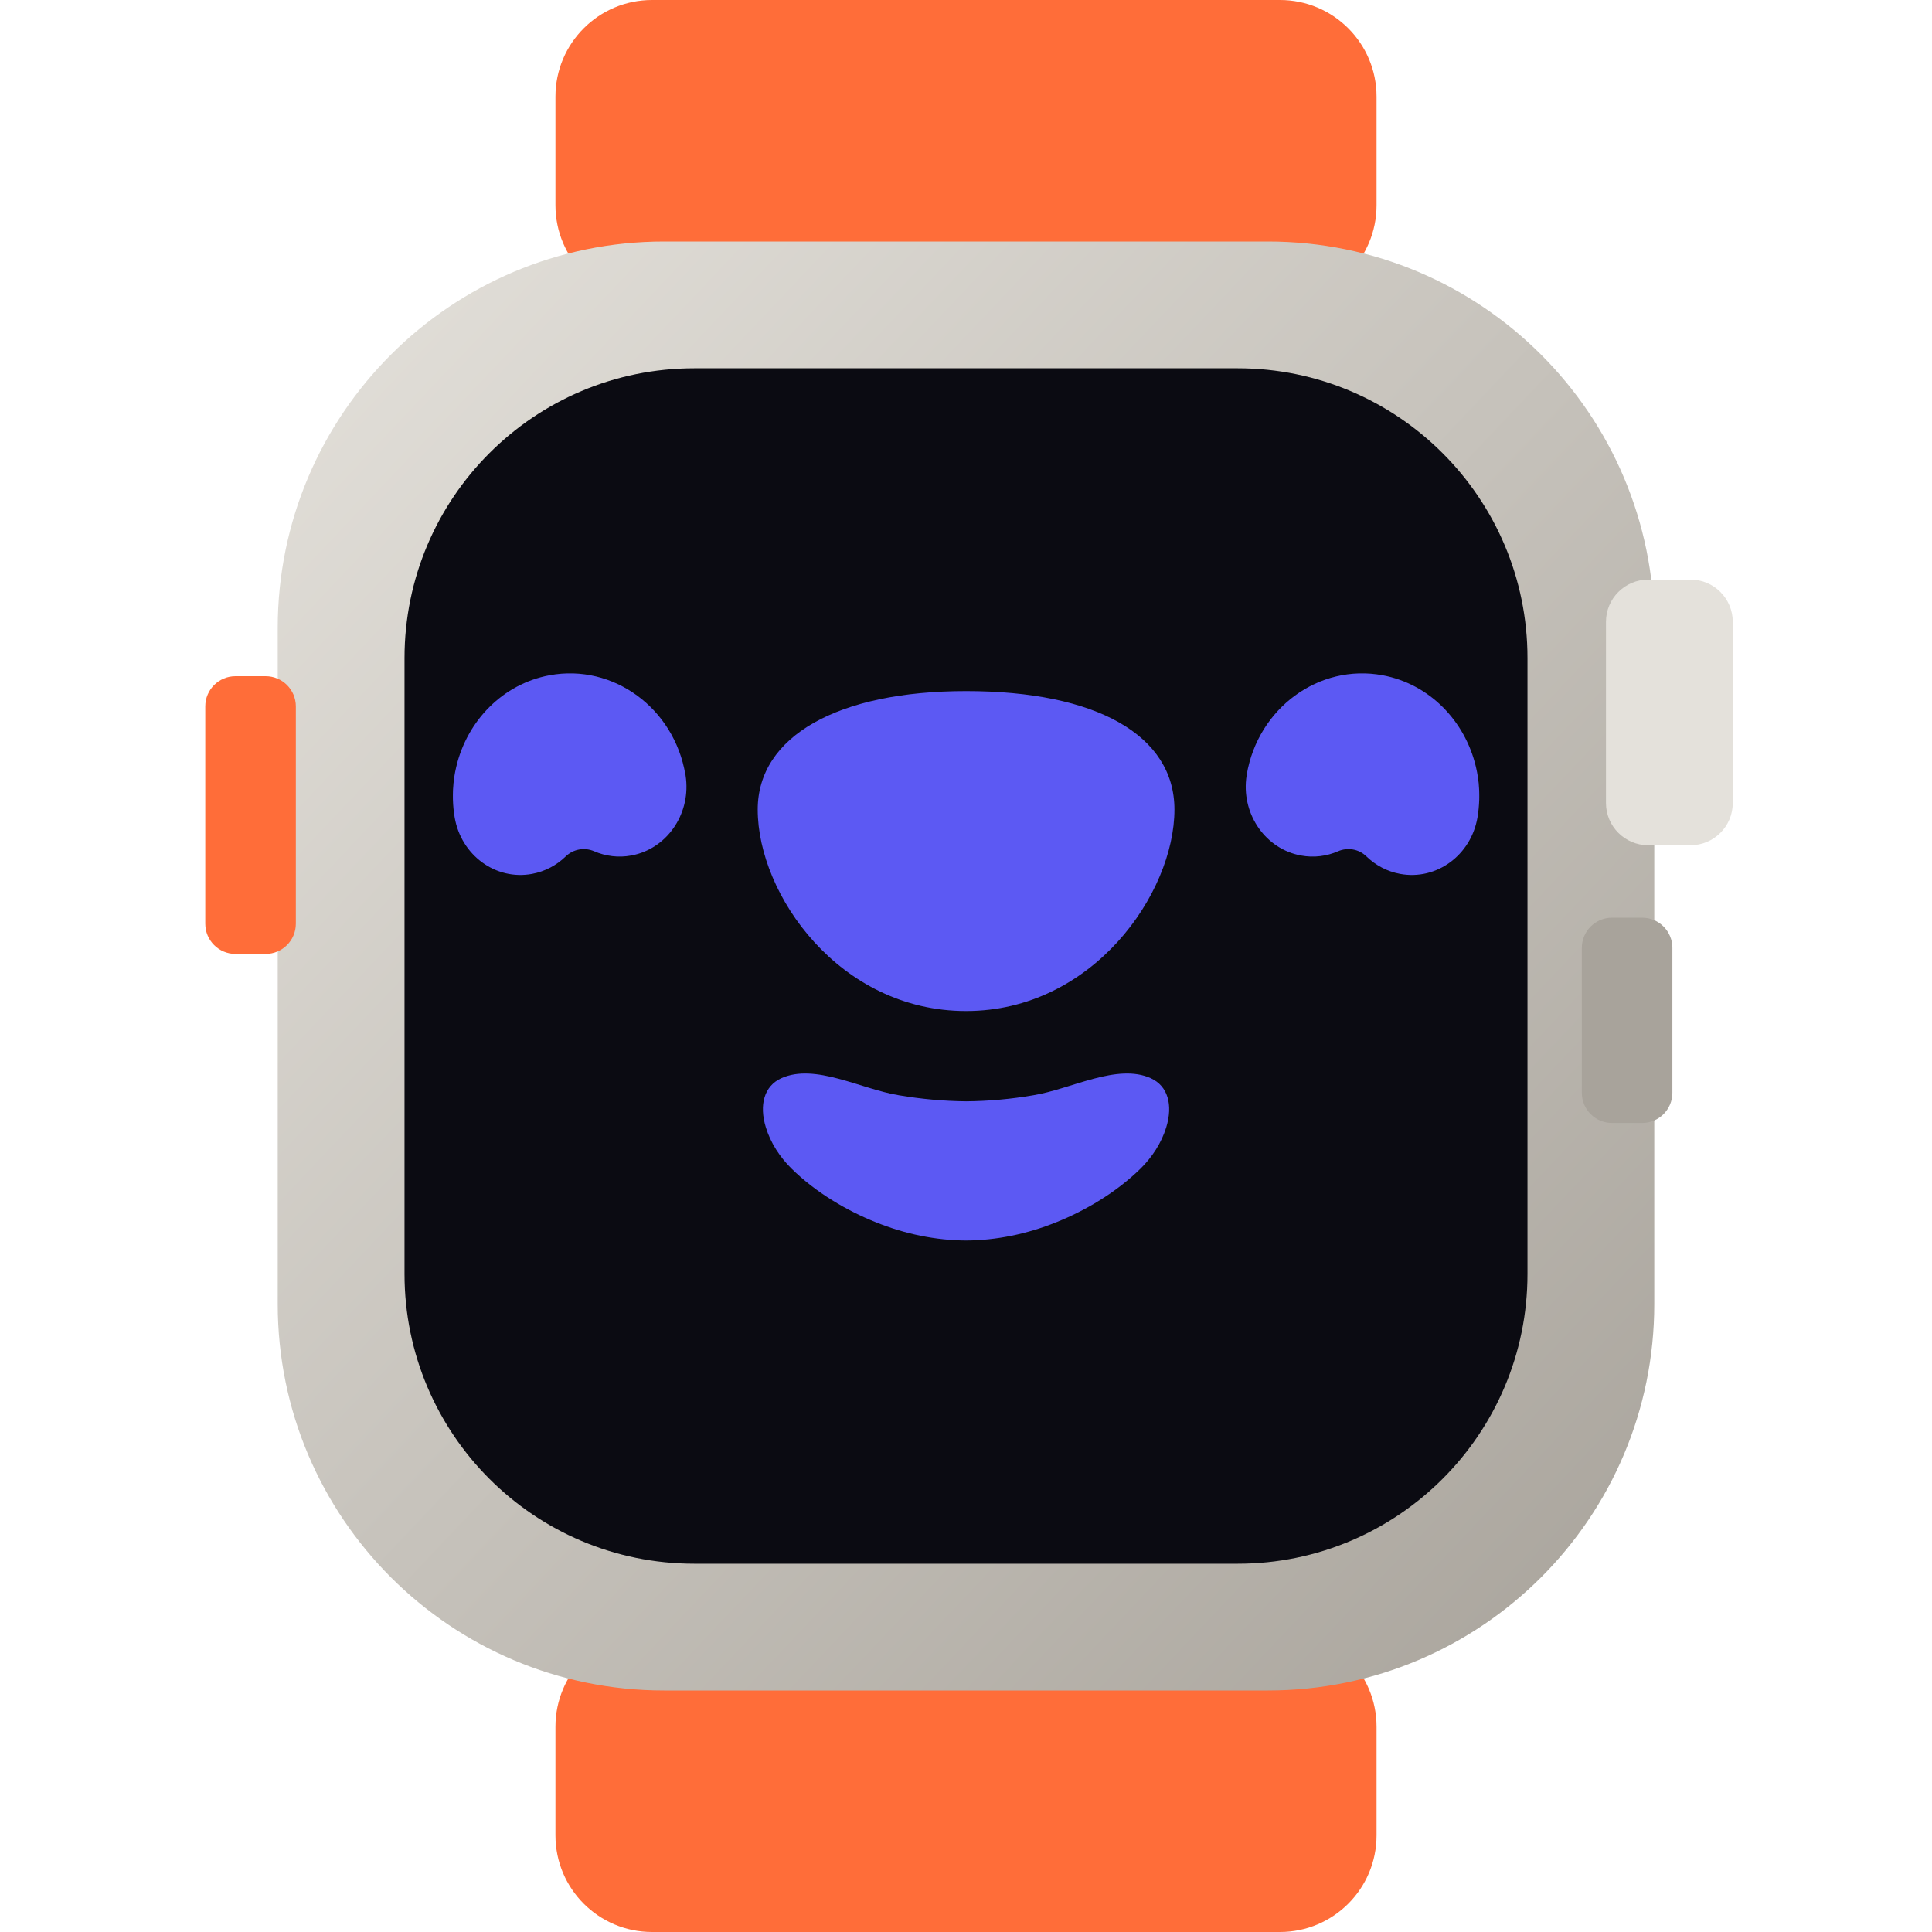
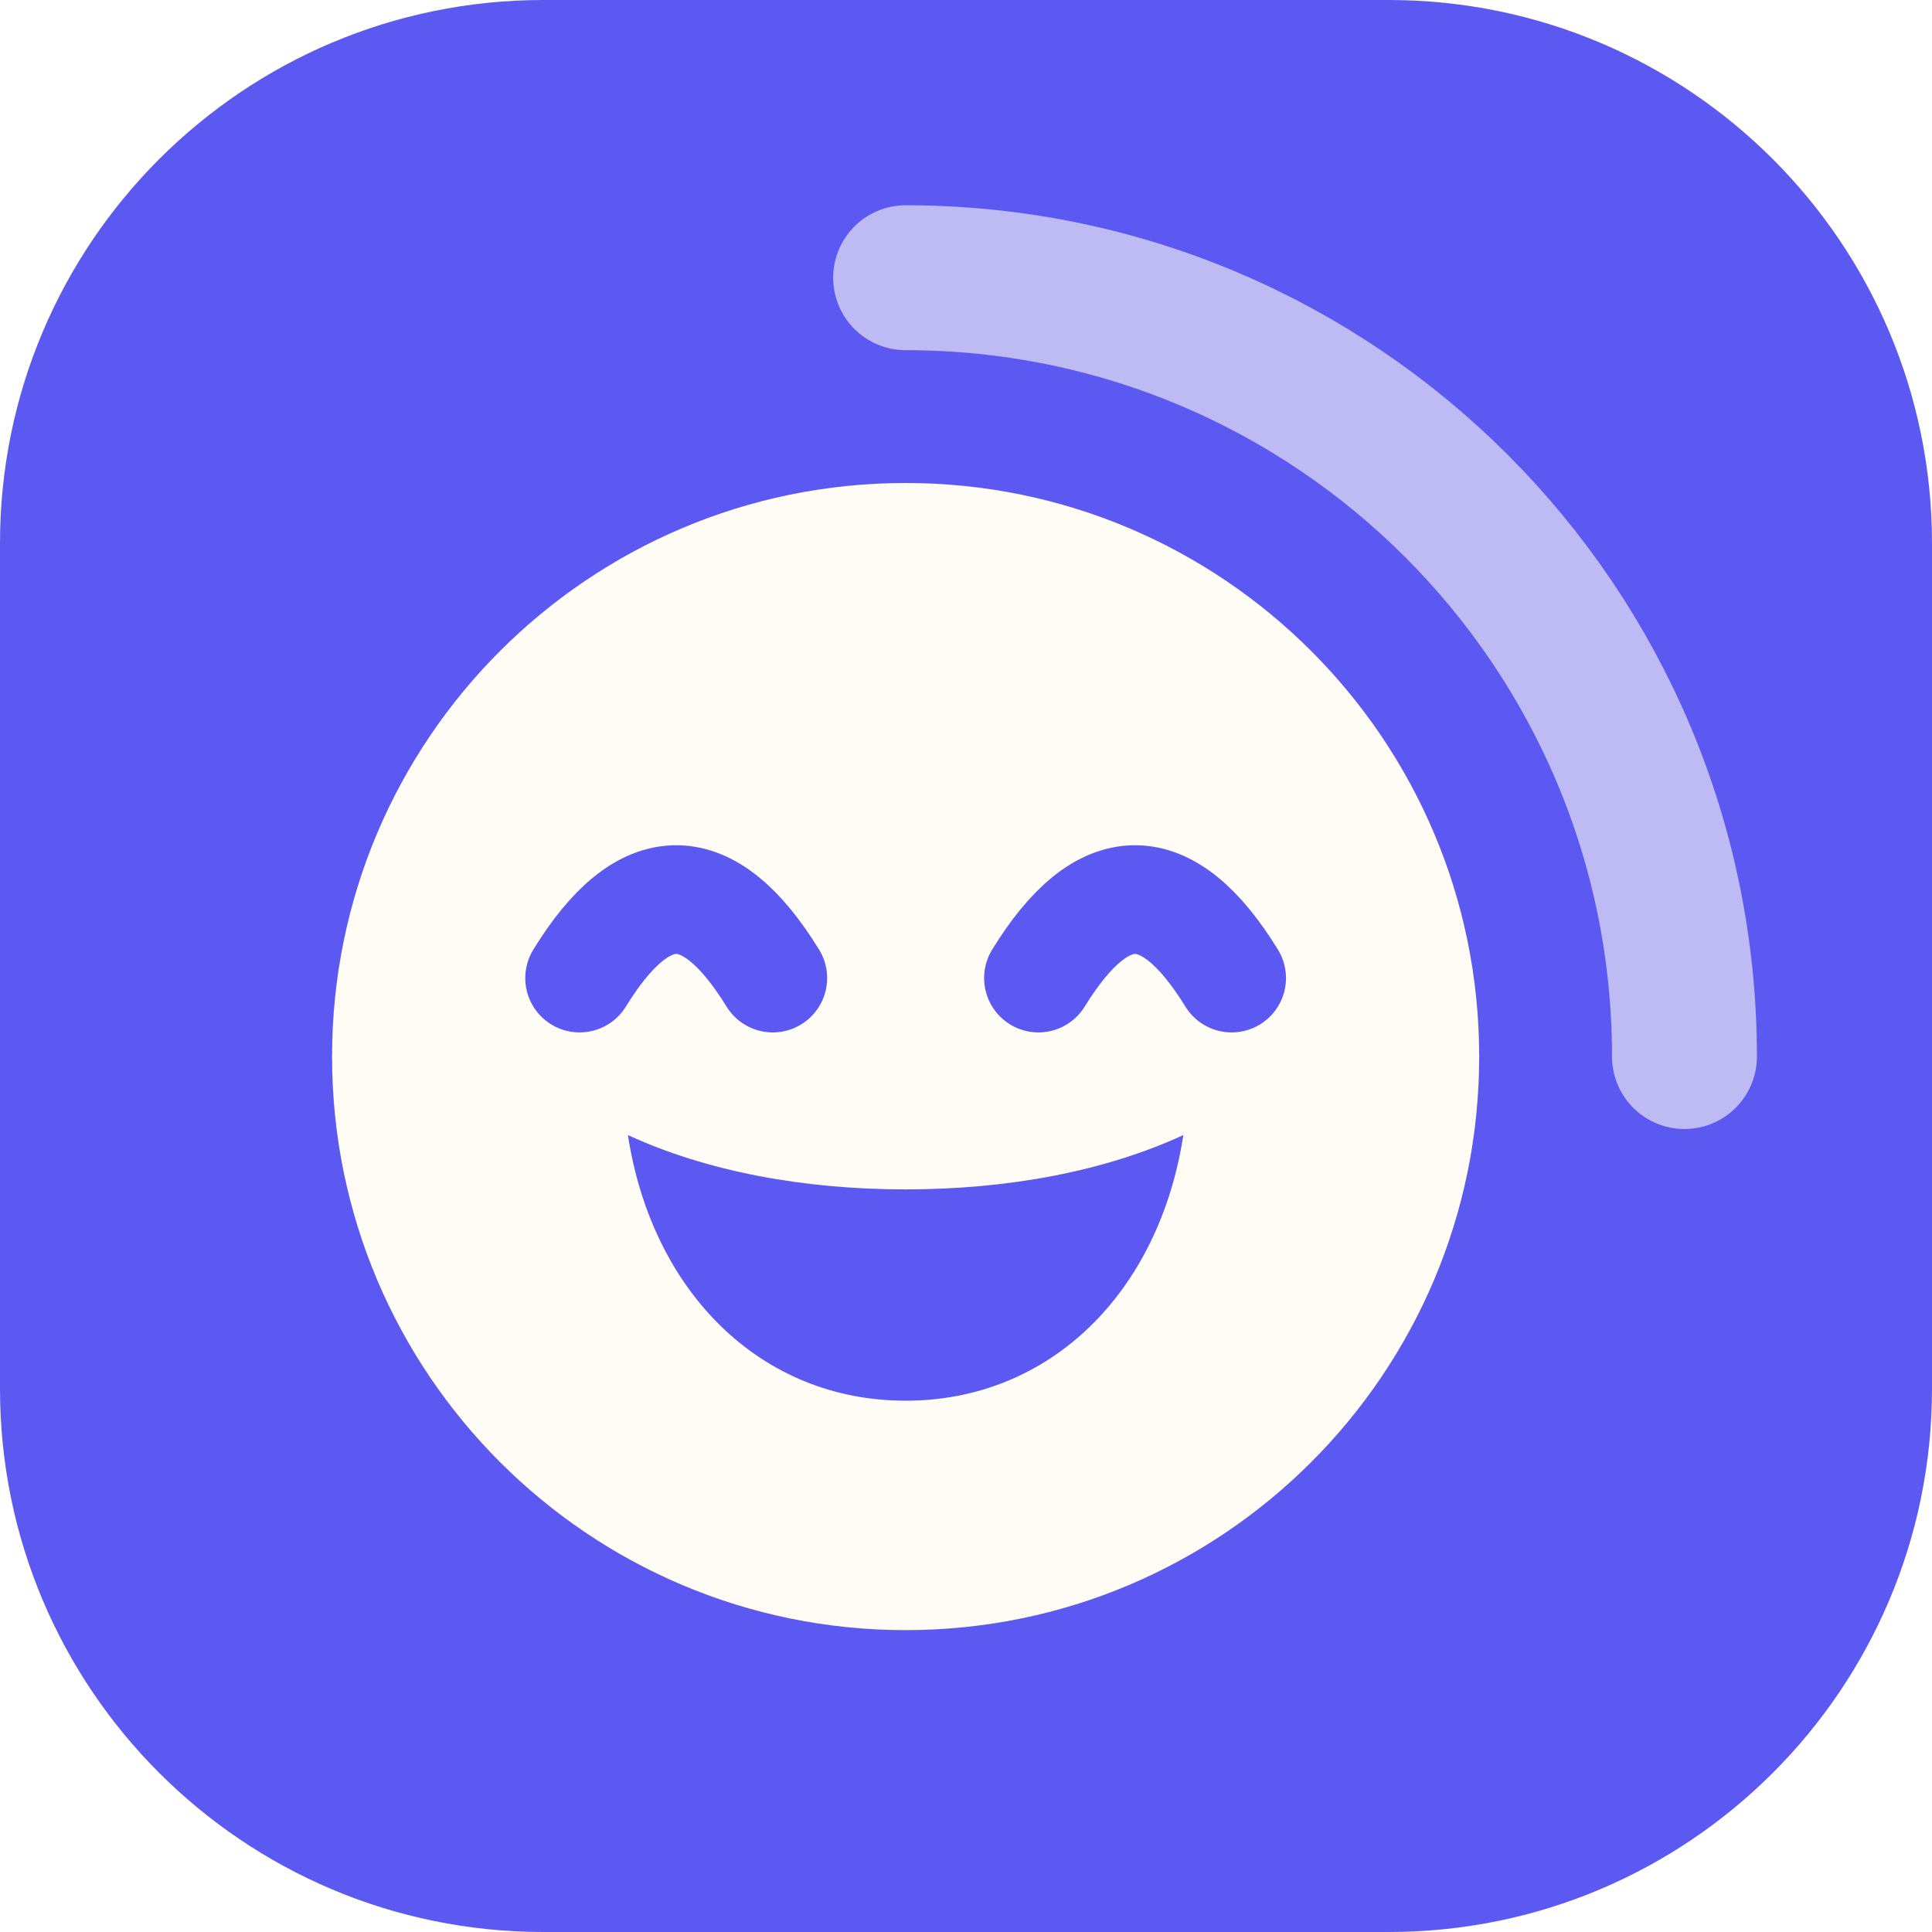
<svg xmlns="http://www.w3.org/2000/svg" viewBox="0 0 32 32">
-   <defs>
-     <linearGradient id="case" x1="0" y1="0" x2="1" y2="1">
-       <stop offset="0" stop-color="#e4e1db" />
-       <stop offset="1" stop-color="#a8a39b" />
-     </linearGradient>
-   </defs>
-   <rect x="9.2" y="0" width="13.6" height="5" rx="1.6" fill="#ff6d39" />
-   <rect x="9.2" y="27" width="13.6" height="5" rx="1.6" fill="#ff6d39" />
-   <rect x="4.6" y="4" width="22.8" height="24" rx="6.4" fill="url(#case)" />
-   <rect x="6.7" y="6.1" width="18.6" height="19.8" rx="4.8" fill="#0b0b12" />
-   <rect x="26.6" y="9.6" width="2.1" height="4.4" rx="0.7" fill="#e4e1db" />
-   <rect x="26.2" y="15.2" width="1.5" height="3.4" rx="0.5" fill="#a8a39b" />
-   <rect x="3.4" y="11.2" width="1.5" height="4.6" rx="0.5" fill="#ff6d39" />
-   <svg x="7.5" y="11.15" width="17" height="9.4" viewBox="0 0 256.24 141.59">
-     <path fill="#5c59f3" d="M58.06 25.26C55.25 8.65 40.04-2.47 24.16.47 12.43 2.64 3.58 11.88.88 23.25c0 .02 0 .05-.02.07q-.15.63-.27 1.26c0 .05-.02.1-.03.15-.08.41-.15.82-.21 1.24 0 .05-.02.1-.02.15-.07.46-.12.93-.17 1.4v.1c-.05.42-.08.85-.1 1.27 0 .14-.02.27-.02.41-.01.33-.02.67-.02 1.01v.74c0 .18 0 .36.01.54.04 1.44.18 2.89.43 4.35 1.61 9.48 10.26 15.8 19.32 14.12 3.27-.61 6.15-2.17 8.42-4.37a6.48 6.48 0 0 1 7.08-1.28c2.84 1.23 6.04 1.66 9.29 1.06 8.7-1.61 14.62-10.01 13.66-19.07q-.06-.57-.15-1.14Zm70.08-20.84C96.06 4.42 76.12 15.75 76.12 34c0 21.27 20.42 50.3 52.02 50.3s52.02-29.36 52.02-50.3c0-18.52-19.45-29.58-52.02-29.58m128.1 24.87c0-.14-.01-.28-.02-.42-.02-.42-.05-.84-.09-1.25v-.1c-.06-.47-.11-.94-.18-1.4 0-.05-.02-.1-.02-.15-.06-.42-.13-.83-.21-1.24 0-.05-.02-.1-.03-.15q-.12-.63-.27-1.26c0-.02-.01-.05-.02-.07-2.71-11.37-11.56-20.61-23.28-22.78-15.88-2.94-31.09 8.18-33.91 24.79q-.09.57-.15 1.14c-.96 9.06 4.96 17.46 13.66 19.07 3.25.6 6.45.18 9.29-1.06 2.4-1.04 5.2-.55 7.07 1.28 2.27 2.2 5.15 3.77 8.42 4.37 9.07 1.68 17.71-4.64 19.32-14.12.25-1.46.38-2.91.43-4.35 0-.18.01-.36.01-.54v-.74c0-.34 0-.67-.02-1.01Zm-81.97 71.78c-8.42-3.79-19.75 2.68-29.32 4.25-5.63.97-11.21 1.47-16.81 1.52-5.59-.06-11.17-.56-16.81-1.52-9.57-1.57-20.89-8.04-29.32-4.25-4.27 1.94-5.59 6.66-3.85 12.3 1.19 3.86 3.5 7.42 6.42 10.28 6.08 5.99 13.86 10.52 21.03 13.38 7.29 2.94 14.9 4.51 22.52 4.56 7.62-.05 15.23-1.62 22.52-4.56 7.16-2.86 14.94-7.4 21.03-13.38 2.92-2.87 5.23-6.43 6.42-10.28 1.74-5.64.42-10.37-3.85-12.3Z" />
-   </svg>
+   <rect width="32" height="32" rx="9" fill="#5c59f3" />
+   <circle cx="15" cy="17.5" r="9.5" fill="#fffcf5" />
+   <path d="M15 4.6A12.9 12.9 0 0 1 27.9 17.5" fill="none" stroke="#fffcf5" stroke-width="2.4" stroke-linecap="round" opacity="0.6" />
+   <path d="M9.6 16.2q1.6-2.6 3.2 0M17.2 16.2q1.6-2.6 3.2 0" fill="none" stroke="#5c59f3" stroke-width="1.8" stroke-linecap="round" />
+   <path d="M10.4 18.8c1.3.6 2.9.9 4.6.9s3.3-.3 4.6-.9c-.4 2.6-2.2 4.4-4.6 4.4s-4.2-1.8-4.6-4.4z" fill="#5c59f3" />
</svg>
